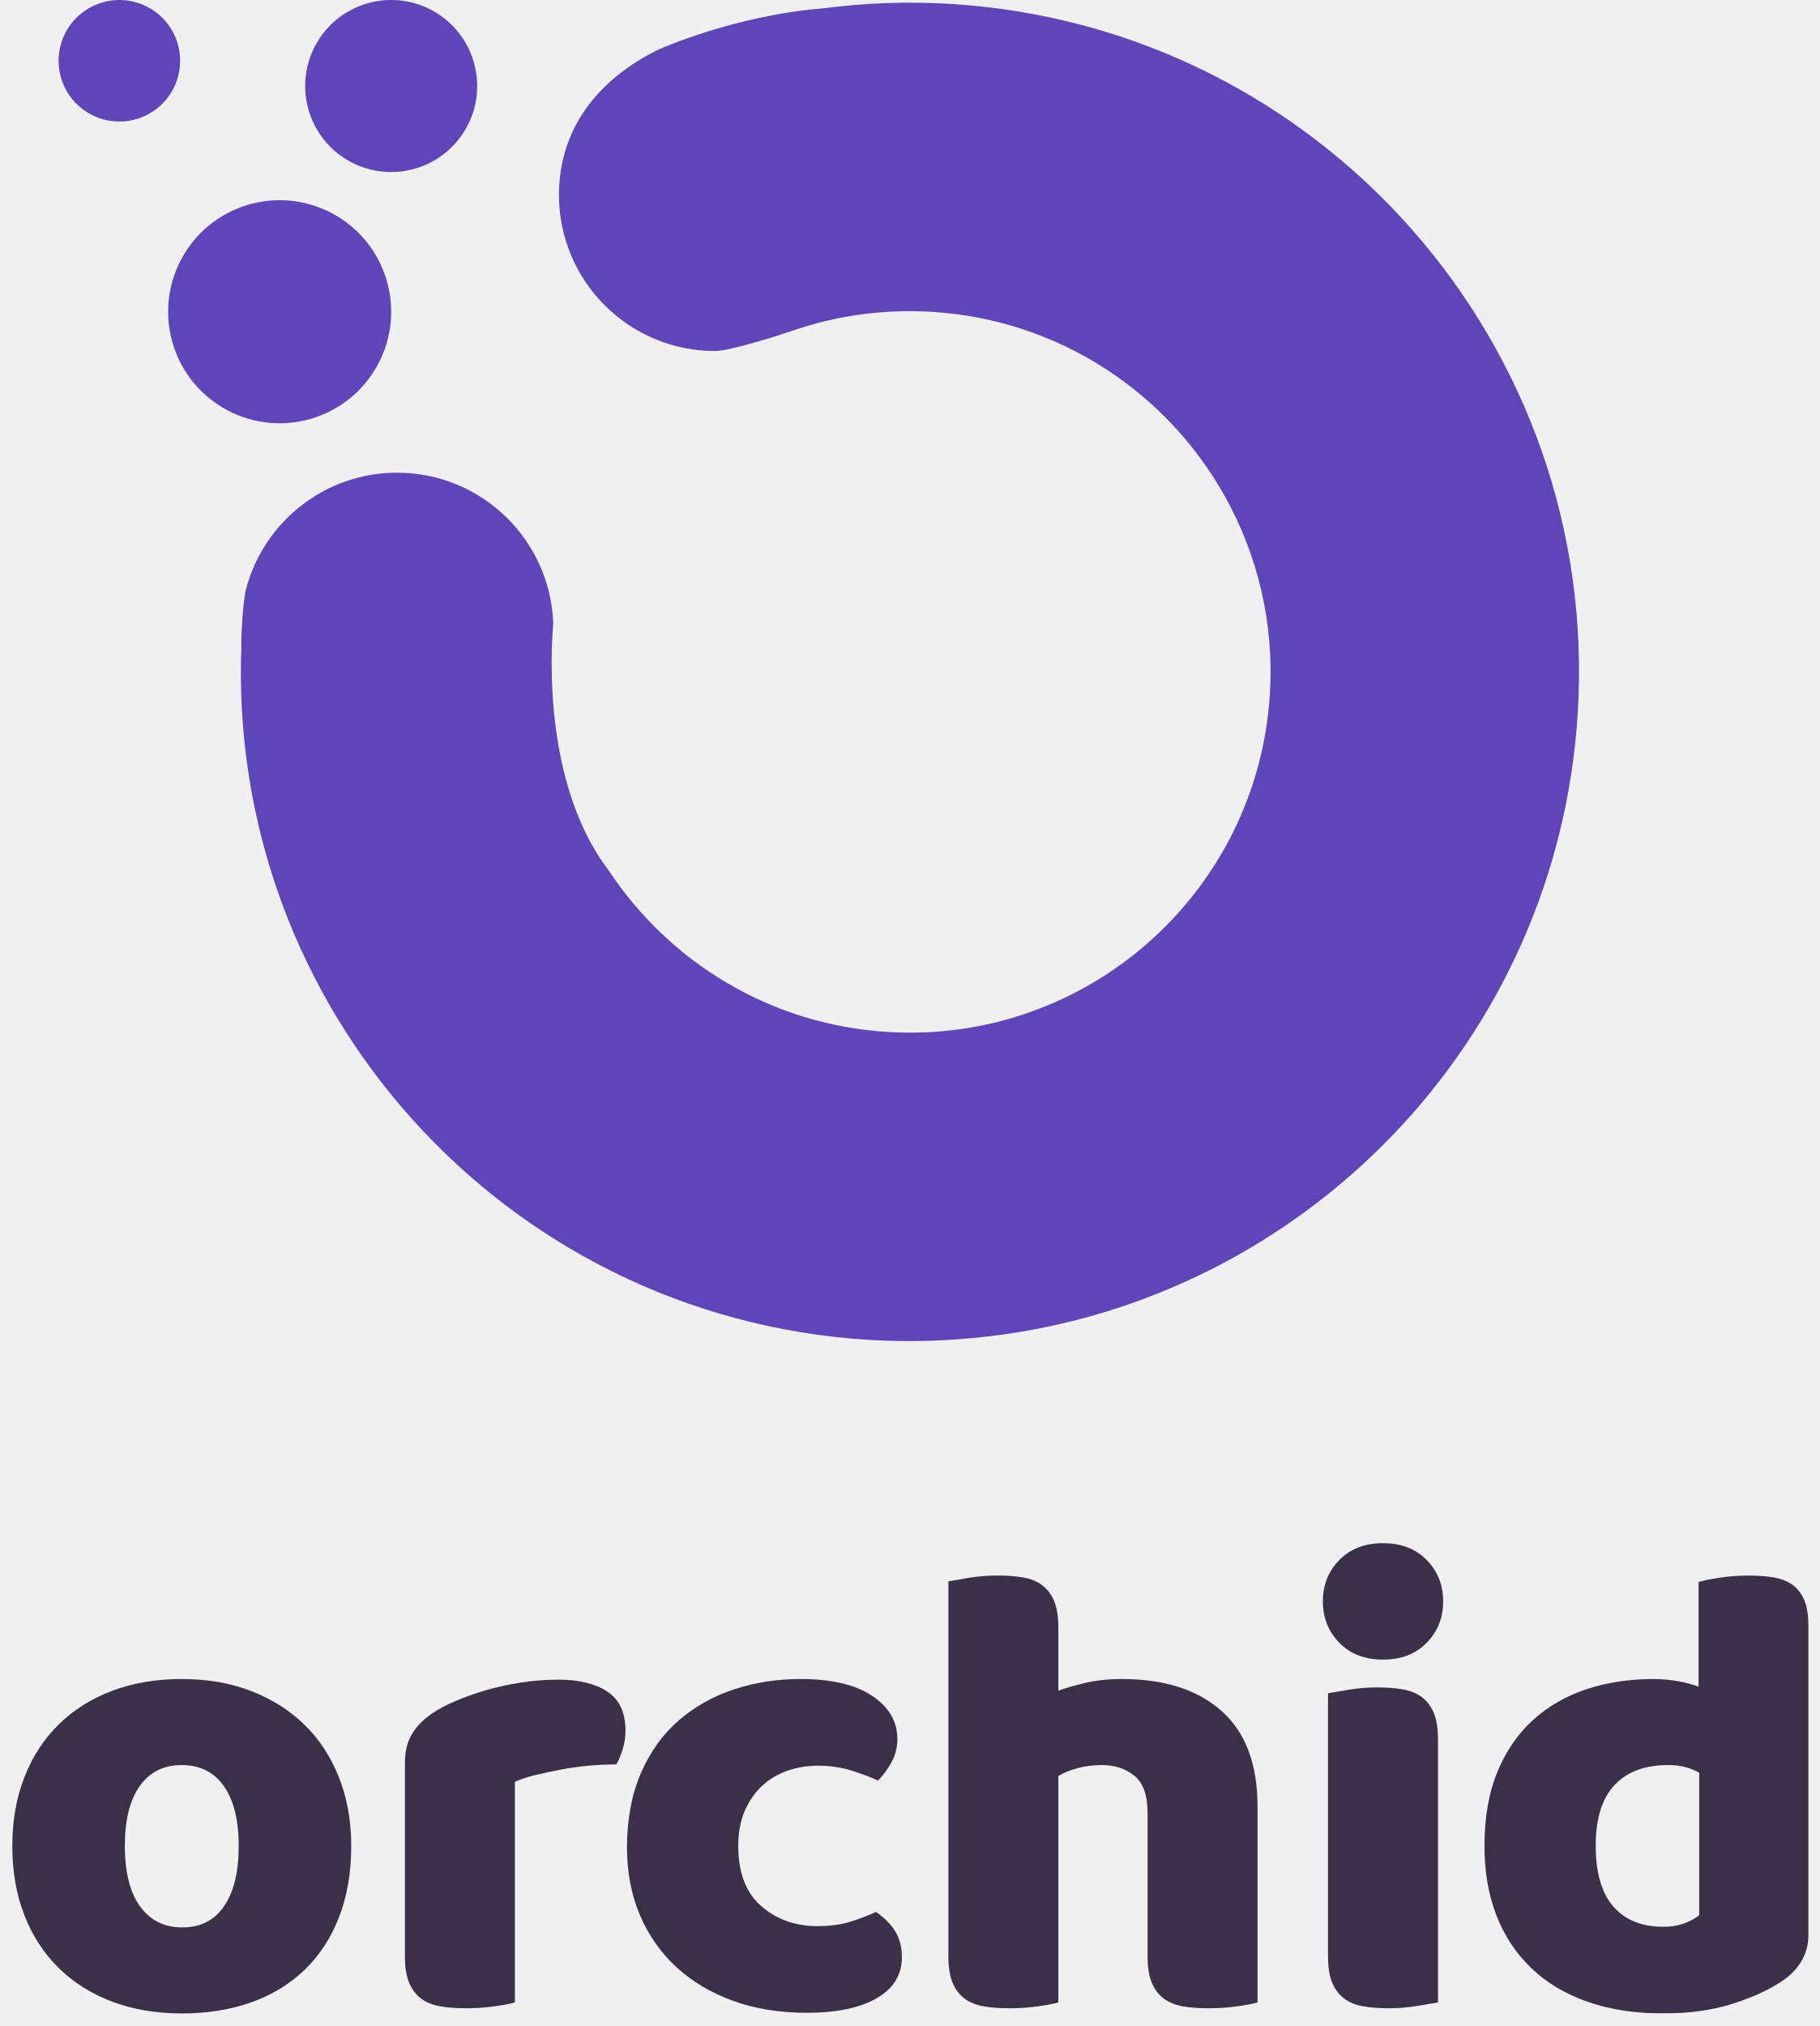
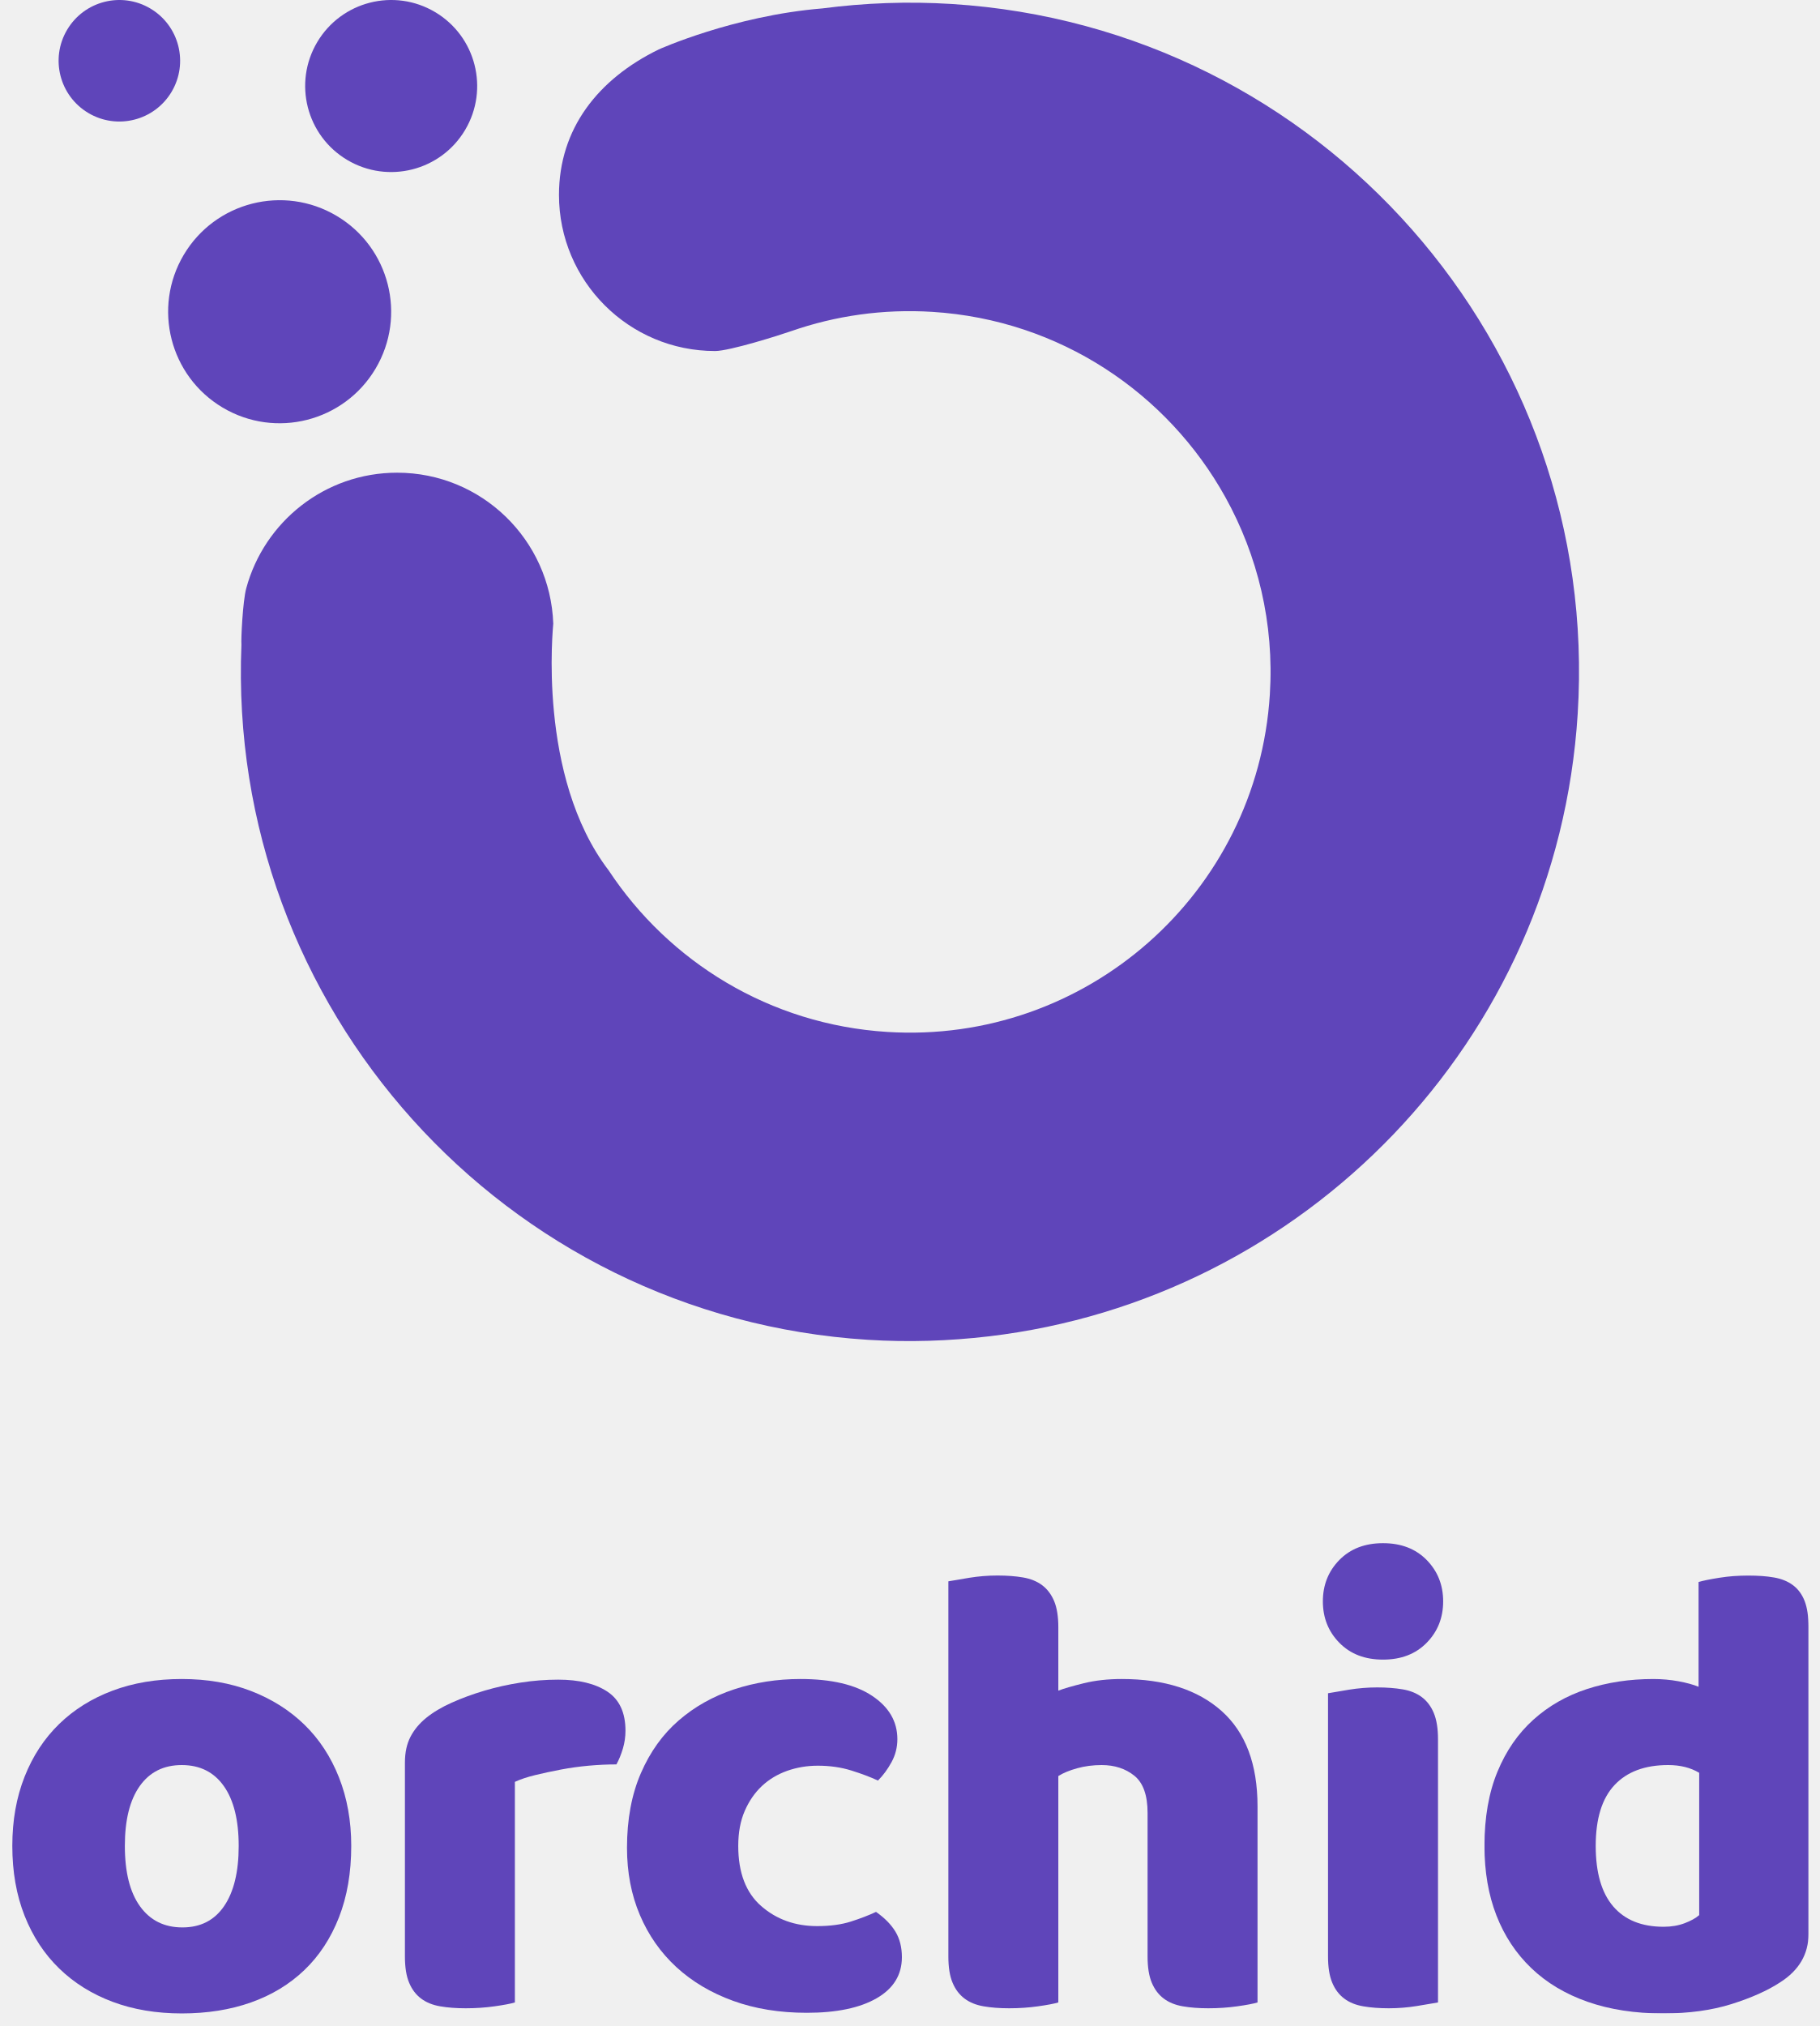
<svg xmlns="http://www.w3.org/2000/svg" xmlns:xlink="http://www.w3.org/1999/xlink" width="97px" height="108px" viewBox="0 0 97 108" version="1.1">
  <defs>
    <polygon id="path-1" points="0.183 0.055 17.459 0.055 17.459 23.4 0.183 23.4" />
  </defs>
  <g id="Symbols" stroke="none" stroke-width="1" fill="none" fill-rule="evenodd">
-     <g id="Header/LandingPage" transform="translate(-39, -35)">
-       <g id="Group-22" transform="translate(39.65625, 35)">
-         <path d="M6,98.4 C6,99.802 6.27,100.877 6.811,101.624 C7.35,102.371 8.103,102.745 9.069,102.745 C10.035,102.745 10.776,102.365 11.293,101.607 C11.81,100.848 12.069,99.779 12.069,98.4 C12.069,97.02 11.804,95.957 11.276,95.21 C10.747,94.463 10,94.09 9.034,94.09 C8.069,94.09 7.322,94.463 6.793,95.21 C6.264,95.957 6,97.02 6,98.4 M18.069,98.4 C18.069,99.826 17.85,101.095 17.414,102.21 C16.977,103.325 16.362,104.262 15.569,105.02 C14.776,105.779 13.827,106.354 12.724,106.744 C11.621,107.135 10.39,107.33 9.034,107.33 C7.678,107.33 6.448,107.124 5.345,106.71 C4.241,106.296 3.293,105.704 2.5,104.934 C1.707,104.164 1.091,103.228 0.655,102.124 C0.218,101.02 0,99.779 0,98.4 C0,97.043 0.218,95.814 0.655,94.71 C1.091,93.606 1.707,92.67 2.5,91.899 C3.293,91.13 4.241,90.538 5.345,90.124 C6.448,89.71 7.678,89.503 9.034,89.503 C10.39,89.503 11.621,89.716 12.724,90.141 C13.827,90.567 14.776,91.164 15.569,91.934 C16.362,92.705 16.977,93.642 17.414,94.745 C17.85,95.848 18.069,97.067 18.069,98.4" id="Fill-1" fill="#3A3149" />
-         <path d="M26.793,106.745 C26.563,106.813 26.201,106.882 25.706,106.951 C25.212,107.021 24.701,107.055 24.172,107.055 C23.666,107.055 23.212,107.021 22.81,106.951 C22.408,106.882 22.069,106.745 21.793,106.537 C21.517,106.331 21.304,106.049 21.155,105.692 C21.005,105.337 20.931,104.871 20.931,104.296 L20.931,93.951 C20.931,93.423 21.029,92.969 21.224,92.589 C21.419,92.21 21.701,91.871 22.069,91.572 C22.437,91.274 22.891,91.003 23.431,90.762 C23.971,90.52 24.552,90.308 25.172,90.123 C25.793,89.94 26.436,89.797 27.103,89.693 C27.77,89.589 28.436,89.537 29.103,89.537 C30.207,89.537 31.08,89.75 31.724,90.175 C32.367,90.601 32.689,91.296 32.689,92.261 C32.689,92.584 32.643,92.9 32.551,93.21 C32.459,93.52 32.345,93.802 32.207,94.055 C31.724,94.055 31.229,94.078 30.724,94.124 C30.218,94.171 29.724,94.239 29.241,94.331 C28.759,94.423 28.304,94.521 27.879,94.624 C27.454,94.727 27.091,94.848 26.793,94.986 L26.793,106.745 Z" id="Fill-3" fill="#3A3149" />
-         <path d="M42.942,94.124 C42.368,94.124 41.822,94.216 41.305,94.399 C40.787,94.584 40.339,94.854 39.959,95.21 C39.58,95.567 39.276,96.009 39.046,96.537 C38.816,97.067 38.701,97.688 38.701,98.4 C38.701,99.826 39.109,100.894 39.925,101.607 C40.741,102.319 41.735,102.675 42.908,102.675 C43.598,102.675 44.195,102.595 44.701,102.434 C45.206,102.273 45.654,102.101 46.046,101.917 C46.505,102.239 46.85,102.589 47.08,102.968 C47.31,103.348 47.425,103.802 47.425,104.331 C47.425,105.273 46.977,106.003 46.08,106.52 C45.184,107.038 43.942,107.296 42.356,107.296 C40.908,107.296 39.597,107.084 38.425,106.658 C37.253,106.233 36.247,105.636 35.408,104.866 C34.569,104.095 33.919,103.17 33.459,102.089 C33,101.01 32.77,99.813 32.77,98.503 C32.77,96.986 33.017,95.658 33.511,94.521 C34.005,93.382 34.678,92.446 35.529,91.71 C36.379,90.975 37.362,90.423 38.477,90.055 C39.592,89.687 40.77,89.503 42.011,89.503 C43.667,89.503 44.942,89.802 45.839,90.4 C46.735,90.997 47.184,91.767 47.184,92.71 C47.184,93.147 47.08,93.555 46.873,93.934 C46.666,94.314 46.425,94.641 46.149,94.917 C45.758,94.733 45.287,94.555 44.735,94.382 C44.184,94.21 43.586,94.124 42.942,94.124" id="Fill-5" fill="#3A3149" />
-         <path d="M66.385,106.745 C66.155,106.813 65.793,106.882 65.299,106.951 C64.804,107.021 64.293,107.055 63.764,107.055 C63.259,107.055 62.805,107.021 62.403,106.951 C62,106.882 61.661,106.745 61.385,106.537 C61.109,106.331 60.897,106.049 60.747,105.692 C60.598,105.337 60.523,104.871 60.523,104.296 L60.523,96.641 C60.523,95.698 60.287,95.038 59.817,94.658 C59.345,94.279 58.764,94.09 58.075,94.09 C57.615,94.09 57.178,94.147 56.765,94.261 C56.351,94.377 56.017,94.515 55.765,94.675 L55.765,106.745 C55.534,106.813 55.173,106.882 54.678,106.951 C54.184,107.021 53.672,107.055 53.144,107.055 C52.638,107.055 52.184,107.021 51.782,106.951 C51.38,106.882 51.041,106.745 50.765,106.537 C50.489,106.331 50.276,106.049 50.127,105.692 C49.977,105.337 49.903,104.871 49.903,104.296 L49.903,84.296 C50.156,84.251 50.529,84.187 51.024,84.106 C51.517,84.026 52.018,83.986 52.523,83.986 C53.029,83.986 53.483,84.02 53.885,84.089 C54.287,84.159 54.627,84.296 54.903,84.503 C55.178,84.71 55.39,84.992 55.541,85.348 C55.69,85.705 55.765,86.17 55.765,86.745 L55.765,90.123 C56.063,90.009 56.518,89.878 57.126,89.727 C57.735,89.578 58.408,89.503 59.144,89.503 C61.42,89.503 63.196,90.072 64.471,91.21 C65.747,92.349 66.385,94.043 66.385,96.296 L66.385,106.745 Z" id="Fill-7" fill="#3A3149" />
-         <path d="M76.006,106.745 C75.752,106.79 75.379,106.853 74.885,106.934 C74.39,107.014 73.891,107.055 73.385,107.055 C72.879,107.055 72.425,107.021 72.023,106.951 C71.62,106.882 71.281,106.745 71.006,106.537 C70.73,106.331 70.517,106.049 70.368,105.692 C70.218,105.337 70.143,104.871 70.143,104.296 L70.143,90.262 C70.396,90.216 70.769,90.153 71.264,90.072 C71.758,89.992 72.258,89.951 72.764,89.951 C73.27,89.951 73.724,89.986 74.126,90.055 C74.528,90.123 74.868,90.262 75.143,90.468 C75.419,90.676 75.632,90.957 75.781,91.314 C75.93,91.67 76.006,92.136 76.006,92.71 L76.006,106.745 Z M69.868,85.365 C69.868,84.492 70.161,83.756 70.747,83.158 C71.333,82.561 72.109,82.262 73.075,82.262 C74.04,82.262 74.816,82.561 75.402,83.158 C75.988,83.756 76.281,84.492 76.281,85.365 C76.281,86.239 75.988,86.975 75.402,87.572 C74.816,88.17 74.04,88.469 73.075,88.469 C72.109,88.469 71.333,88.17 70.747,87.572 C70.161,86.975 69.868,86.239 69.868,85.365 Z" id="Fill-9" fill="#3A3149" />
+     <g id="Header/LandingPage" transform="translate(-40, -35)">
+       <g id="Group-22" transform="translate(40.65625, 35)">
+         <path d="M6,98.4 C6,99.802 6.27,100.877 6.811,101.624 C7.35,102.371 8.103,102.745 9.069,102.745 C10.035,102.745 10.776,102.365 11.293,101.607 C11.81,100.848 12.069,99.779 12.069,98.4 C12.069,97.02 11.804,95.957 11.276,95.21 C10.747,94.463 10,94.09 9.034,94.09 C8.069,94.09 7.322,94.463 6.793,95.21 C6.264,95.957 6,97.02 6,98.4 M18.069,98.4 C18.069,99.826 17.85,101.095 17.414,102.21 C16.977,103.325 16.362,104.262 15.569,105.02 C14.776,105.779 13.827,106.354 12.724,106.744 C11.621,107.135 10.39,107.33 9.034,107.33 C7.678,107.33 6.448,107.124 5.345,106.71 C4.241,106.296 3.293,105.704 2.5,104.934 C1.707,104.164 1.091,103.228 0.655,102.124 C0.218,101.02 0,99.779 0,98.4 C0,97.043 0.218,95.814 0.655,94.71 C1.091,93.606 1.707,92.67 2.5,91.899 C3.293,91.13 4.241,90.538 5.345,90.124 C6.448,89.71 7.678,89.503 9.034,89.503 C10.39,89.503 11.621,89.716 12.724,90.141 C13.827,90.567 14.776,91.164 15.569,91.934 C16.362,92.705 16.977,93.642 17.414,94.745 C17.85,95.848 18.069,97.067 18.069,98.4" id="Fill-1" fill="#5F45BA" />
+         <path d="M26.793,106.745 C26.563,106.813 26.201,106.882 25.706,106.951 C25.212,107.021 24.701,107.055 24.172,107.055 C23.666,107.055 23.212,107.021 22.81,106.951 C22.408,106.882 22.069,106.745 21.793,106.537 C21.517,106.331 21.304,106.049 21.155,105.692 C21.005,105.337 20.931,104.871 20.931,104.296 L20.931,93.951 C20.931,93.423 21.029,92.969 21.224,92.589 C21.419,92.21 21.701,91.871 22.069,91.572 C22.437,91.274 22.891,91.003 23.431,90.762 C23.971,90.52 24.552,90.308 25.172,90.123 C25.793,89.94 26.436,89.797 27.103,89.693 C27.77,89.589 28.436,89.537 29.103,89.537 C30.207,89.537 31.08,89.75 31.724,90.175 C32.367,90.601 32.689,91.296 32.689,92.261 C32.689,92.584 32.643,92.9 32.551,93.21 C32.459,93.52 32.345,93.802 32.207,94.055 C31.724,94.055 31.229,94.078 30.724,94.124 C30.218,94.171 29.724,94.239 29.241,94.331 C28.759,94.423 28.304,94.521 27.879,94.624 C27.454,94.727 27.091,94.848 26.793,94.986 L26.793,106.745 Z" id="Fill-3" fill="#5F45BA" />
+         <path d="M42.942,94.124 C42.368,94.124 41.822,94.216 41.305,94.399 C40.787,94.584 40.339,94.854 39.959,95.21 C39.58,95.567 39.276,96.009 39.046,96.537 C38.816,97.067 38.701,97.688 38.701,98.4 C38.701,99.826 39.109,100.894 39.925,101.607 C40.741,102.319 41.735,102.675 42.908,102.675 C43.598,102.675 44.195,102.595 44.701,102.434 C45.206,102.273 45.654,102.101 46.046,101.917 C46.505,102.239 46.85,102.589 47.08,102.968 C47.31,103.348 47.425,103.802 47.425,104.331 C47.425,105.273 46.977,106.003 46.08,106.52 C45.184,107.038 43.942,107.296 42.356,107.296 C40.908,107.296 39.597,107.084 38.425,106.658 C37.253,106.233 36.247,105.636 35.408,104.866 C34.569,104.095 33.919,103.17 33.459,102.089 C33,101.01 32.77,99.813 32.77,98.503 C32.77,96.986 33.017,95.658 33.511,94.521 C34.005,93.382 34.678,92.446 35.529,91.71 C36.379,90.975 37.362,90.423 38.477,90.055 C39.592,89.687 40.77,89.503 42.011,89.503 C43.667,89.503 44.942,89.802 45.839,90.4 C46.735,90.997 47.184,91.767 47.184,92.71 C47.184,93.147 47.08,93.555 46.873,93.934 C46.666,94.314 46.425,94.641 46.149,94.917 C45.758,94.733 45.287,94.555 44.735,94.382 C44.184,94.21 43.586,94.124 42.942,94.124" id="Fill-5" fill="#5F45BA" />
+         <path d="M66.385,106.745 C66.155,106.813 65.793,106.882 65.299,106.951 C64.804,107.021 64.293,107.055 63.764,107.055 C63.259,107.055 62.805,107.021 62.403,106.951 C62,106.882 61.661,106.745 61.385,106.537 C61.109,106.331 60.897,106.049 60.747,105.692 C60.598,105.337 60.523,104.871 60.523,104.296 L60.523,96.641 C60.523,95.698 60.287,95.038 59.817,94.658 C59.345,94.279 58.764,94.09 58.075,94.09 C57.615,94.09 57.178,94.147 56.765,94.261 C56.351,94.377 56.017,94.515 55.765,94.675 L55.765,106.745 C55.534,106.813 55.173,106.882 54.678,106.951 C54.184,107.021 53.672,107.055 53.144,107.055 C52.638,107.055 52.184,107.021 51.782,106.951 C51.38,106.882 51.041,106.745 50.765,106.537 C50.489,106.331 50.276,106.049 50.127,105.692 C49.977,105.337 49.903,104.871 49.903,104.296 L49.903,84.296 C50.156,84.251 50.529,84.187 51.024,84.106 C51.517,84.026 52.018,83.986 52.523,83.986 C53.029,83.986 53.483,84.02 53.885,84.089 C54.287,84.159 54.627,84.296 54.903,84.503 C55.178,84.71 55.39,84.992 55.541,85.348 C55.69,85.705 55.765,86.17 55.765,86.745 L55.765,90.123 C56.063,90.009 56.518,89.878 57.126,89.727 C57.735,89.578 58.408,89.503 59.144,89.503 C61.42,89.503 63.196,90.072 64.471,91.21 C65.747,92.349 66.385,94.043 66.385,96.296 L66.385,106.745 Z" id="Fill-7" fill="#5F45BA" />
+         <path d="M76.006,106.745 C75.752,106.79 75.379,106.853 74.885,106.934 C74.39,107.014 73.891,107.055 73.385,107.055 C72.879,107.055 72.425,107.021 72.023,106.951 C71.62,106.882 71.281,106.745 71.006,106.537 C70.73,106.331 70.517,106.049 70.368,105.692 C70.218,105.337 70.143,104.871 70.143,104.296 L70.143,90.262 C70.396,90.216 70.769,90.153 71.264,90.072 C71.758,89.992 72.258,89.951 72.764,89.951 C73.27,89.951 73.724,89.986 74.126,90.055 C74.528,90.123 74.868,90.262 75.143,90.468 C75.419,90.676 75.632,90.957 75.781,91.314 C75.93,91.67 76.006,92.136 76.006,92.71 L76.006,106.745 Z M69.868,85.365 C69.868,84.492 70.161,83.756 70.747,83.158 C71.333,82.561 72.109,82.262 73.075,82.262 C74.04,82.262 74.816,82.561 75.402,83.158 C75.988,83.756 76.281,84.492 76.281,85.365 C76.281,86.239 75.988,86.975 75.402,87.572 C74.816,88.17 74.04,88.469 73.075,88.469 C72.109,88.469 71.333,88.17 70.747,87.572 C70.161,86.975 69.868,86.239 69.868,85.365 L69.868,85.365 Z" id="Fill-9" fill="#5F45BA" />
        <g id="Group-13" transform="translate(78.3, 83.9304)">
          <mask id="mask-2" fill="white">
            <use xlink:href="#path-1" />
          </mask>
          <g id="Clip-12" />
-           <path d="M9.976,10.159 C8.735,10.159 7.78,10.516 7.114,11.228 C6.447,11.941 6.114,13.021 6.114,14.469 C6.114,15.895 6.425,16.969 7.045,17.693 C7.666,18.418 8.563,18.78 9.735,18.78 C10.148,18.78 10.522,18.716 10.855,18.59 C11.188,18.464 11.447,18.32 11.631,18.159 L11.631,10.573 C11.171,10.297 10.62,10.159 9.976,10.159 M0.183,14.469 C0.183,12.952 0.413,11.636 0.873,10.521 C1.332,9.406 1.97,8.481 2.786,7.745 C3.602,7.01 4.556,6.464 5.648,6.107 C6.741,5.751 7.919,5.573 9.183,5.573 C9.643,5.573 10.091,5.613 10.528,5.693 C10.964,5.774 11.321,5.872 11.597,5.987 L11.597,0.401 C11.826,0.332 12.195,0.257 12.7,0.176 C13.206,0.096 13.723,0.055 14.252,0.055 C14.757,0.055 15.212,0.09 15.614,0.159 C16.016,0.228 16.356,0.366 16.631,0.572 C16.907,0.78 17.114,1.061 17.252,1.417 C17.39,1.774 17.459,2.24 17.459,2.814 L17.459,19.158 C17.459,20.24 16.953,21.102 15.942,21.745 C15.274,22.182 14.413,22.567 13.356,22.9 C12.298,23.233 11.08,23.4 9.7,23.4 C8.206,23.4 6.867,23.194 5.683,22.78 C4.499,22.366 3.499,21.768 2.683,20.987 C1.867,20.206 1.246,19.269 0.821,18.176 C0.395,17.084 0.183,15.849 0.183,14.469" id="Fill-11" fill="#3A3149" mask="url(#mask-2)" />
+           <path d="M9.976,10.159 C8.735,10.159 7.78,10.516 7.114,11.228 C6.447,11.941 6.114,13.021 6.114,14.469 C6.114,15.895 6.425,16.969 7.045,17.693 C7.666,18.418 8.563,18.78 9.735,18.78 C10.148,18.78 10.522,18.716 10.855,18.59 C11.188,18.464 11.447,18.32 11.631,18.159 L11.631,10.573 C11.171,10.297 10.62,10.159 9.976,10.159 M0.183,14.469 C0.183,12.952 0.413,11.636 0.873,10.521 C1.332,9.406 1.97,8.481 2.786,7.745 C3.602,7.01 4.556,6.464 5.648,6.107 C6.741,5.751 7.919,5.573 9.183,5.573 C9.643,5.573 10.091,5.613 10.528,5.693 C10.964,5.774 11.321,5.872 11.597,5.987 L11.597,0.401 C11.826,0.332 12.195,0.257 12.7,0.176 C13.206,0.096 13.723,0.055 14.252,0.055 C14.757,0.055 15.212,0.09 15.614,0.159 C16.016,0.228 16.356,0.366 16.631,0.572 C16.907,0.78 17.114,1.061 17.252,1.417 C17.39,1.774 17.459,2.24 17.459,2.814 L17.459,19.158 C17.459,20.24 16.953,21.102 15.942,21.745 C15.274,22.182 14.413,22.567 13.356,22.9 C12.298,23.233 11.08,23.4 9.7,23.4 C8.206,23.4 6.867,23.194 5.683,22.78 C4.499,22.366 3.499,21.768 2.683,20.987 C1.867,20.206 1.246,19.269 0.821,18.176 C0.395,17.084 0.183,15.849 0.183,14.469" id="Fill-11" fill="#5F45BA" mask="url(#mask-2)" />
        </g>
        <path d="M24.14,6.927 C22.847,9.104 20.034,9.821 17.857,8.528 C15.679,7.235 14.963,4.422 16.256,2.244 C17.549,0.067 20.362,-0.65 22.539,0.644 C24.717,1.937 25.433,4.75 24.14,6.927" id="Fill-14" fill="#5F45BA" />
        <path d="M8.492,4.893 C7.579,6.431 5.591,6.937 4.054,6.024 C2.516,5.11 2.009,3.124 2.923,1.586 C3.836,0.048 5.823,-0.459 7.361,0.455 C8.899,1.368 9.406,3.355 8.492,4.893" id="Fill-16" fill="#5F45BA" />
-         <path d="M52.049,71.238 C68.844,69.266 82.353,55.534 83.453,38.058 C84.691,18.395 69.754,1.451 50.09,0.213 C47.739,0.065 45.43,0.155 43.179,0.449 C38.451,0.836 34.461,2.636 34.461,2.636 C31.234,4.212 29.144,6.855 29.144,10.39 C29.144,14.986 32.87,18.712 37.467,18.712 C38.236,18.712 40.897,17.871 41.526,17.651 C43.873,16.833 46.42,16.459 49.057,16.625 C55.851,17.053 61.593,20.961 64.669,26.501 C66.391,29.605 67.281,33.219 67.041,37.025 C66.374,47.625 57.241,55.676 46.641,55.009 C40.378,54.615 35.007,51.264 31.796,46.403 C31.796,46.405 31.796,46.406 31.796,46.408 C31.796,46.406 31.796,46.405 31.796,46.403 C27.955,41.377 28.843,33.341 28.839,33.241 C28.681,28.774 25.02,25.198 20.514,25.198 C16.664,25.198 13.432,27.811 12.472,31.358 C12.283,32.054 12.188,34.095 12.215,34.369 C11.423,53.692 26.21,70.2 45.608,71.421 C47.796,71.558 49.947,71.485 52.049,71.238" id="Fill-18" fill="#5F45BA" />
+         <path d="M52.049,71.238 C68.844,69.266 82.353,55.534 83.453,38.058 C84.691,18.395 69.754,1.451 50.09,0.213 C47.739,0.065 45.43,0.155 43.179,0.449 L43.179,0.449 C38.451,0.836 34.461,2.636 34.461,2.636 C31.234,4.212 29.144,6.855 29.144,10.39 C29.144,14.986 32.87,18.712 37.467,18.712 C38.236,18.712 40.897,17.871 41.526,17.651 C43.873,16.833 46.42,16.459 49.057,16.625 C55.851,17.053 61.593,20.961 64.669,26.501 C66.391,29.605 67.281,33.219 67.041,37.025 C66.374,47.625 57.241,55.676 46.641,55.009 C40.378,54.615 35.007,51.264 31.796,46.403 C31.796,46.405 31.796,46.406 31.796,46.408 C31.796,46.406 31.796,46.405 31.796,46.403 C27.955,41.377 28.843,33.341 28.839,33.241 C28.681,28.774 25.02,25.198 20.514,25.198 C16.664,25.198 13.432,27.811 12.472,31.358 C12.283,32.054 12.188,34.095 12.215,34.369 C11.423,53.692 26.21,70.2 45.608,71.421 C47.796,71.558 49.947,71.485 52.049,71.238" id="Fill-18" fill="#5F45BA" />
        <path d="M19.364,19.653 C17.687,22.476 14.04,23.405 11.217,21.729 C8.394,20.052 7.465,16.405 9.141,13.582 C10.818,10.759 14.465,9.83 17.288,11.506 C20.111,13.183 21.04,16.83 19.364,19.653" id="Fill-20" fill="#5F45BA" />
      </g>
    </g>
  </g>
</svg>
